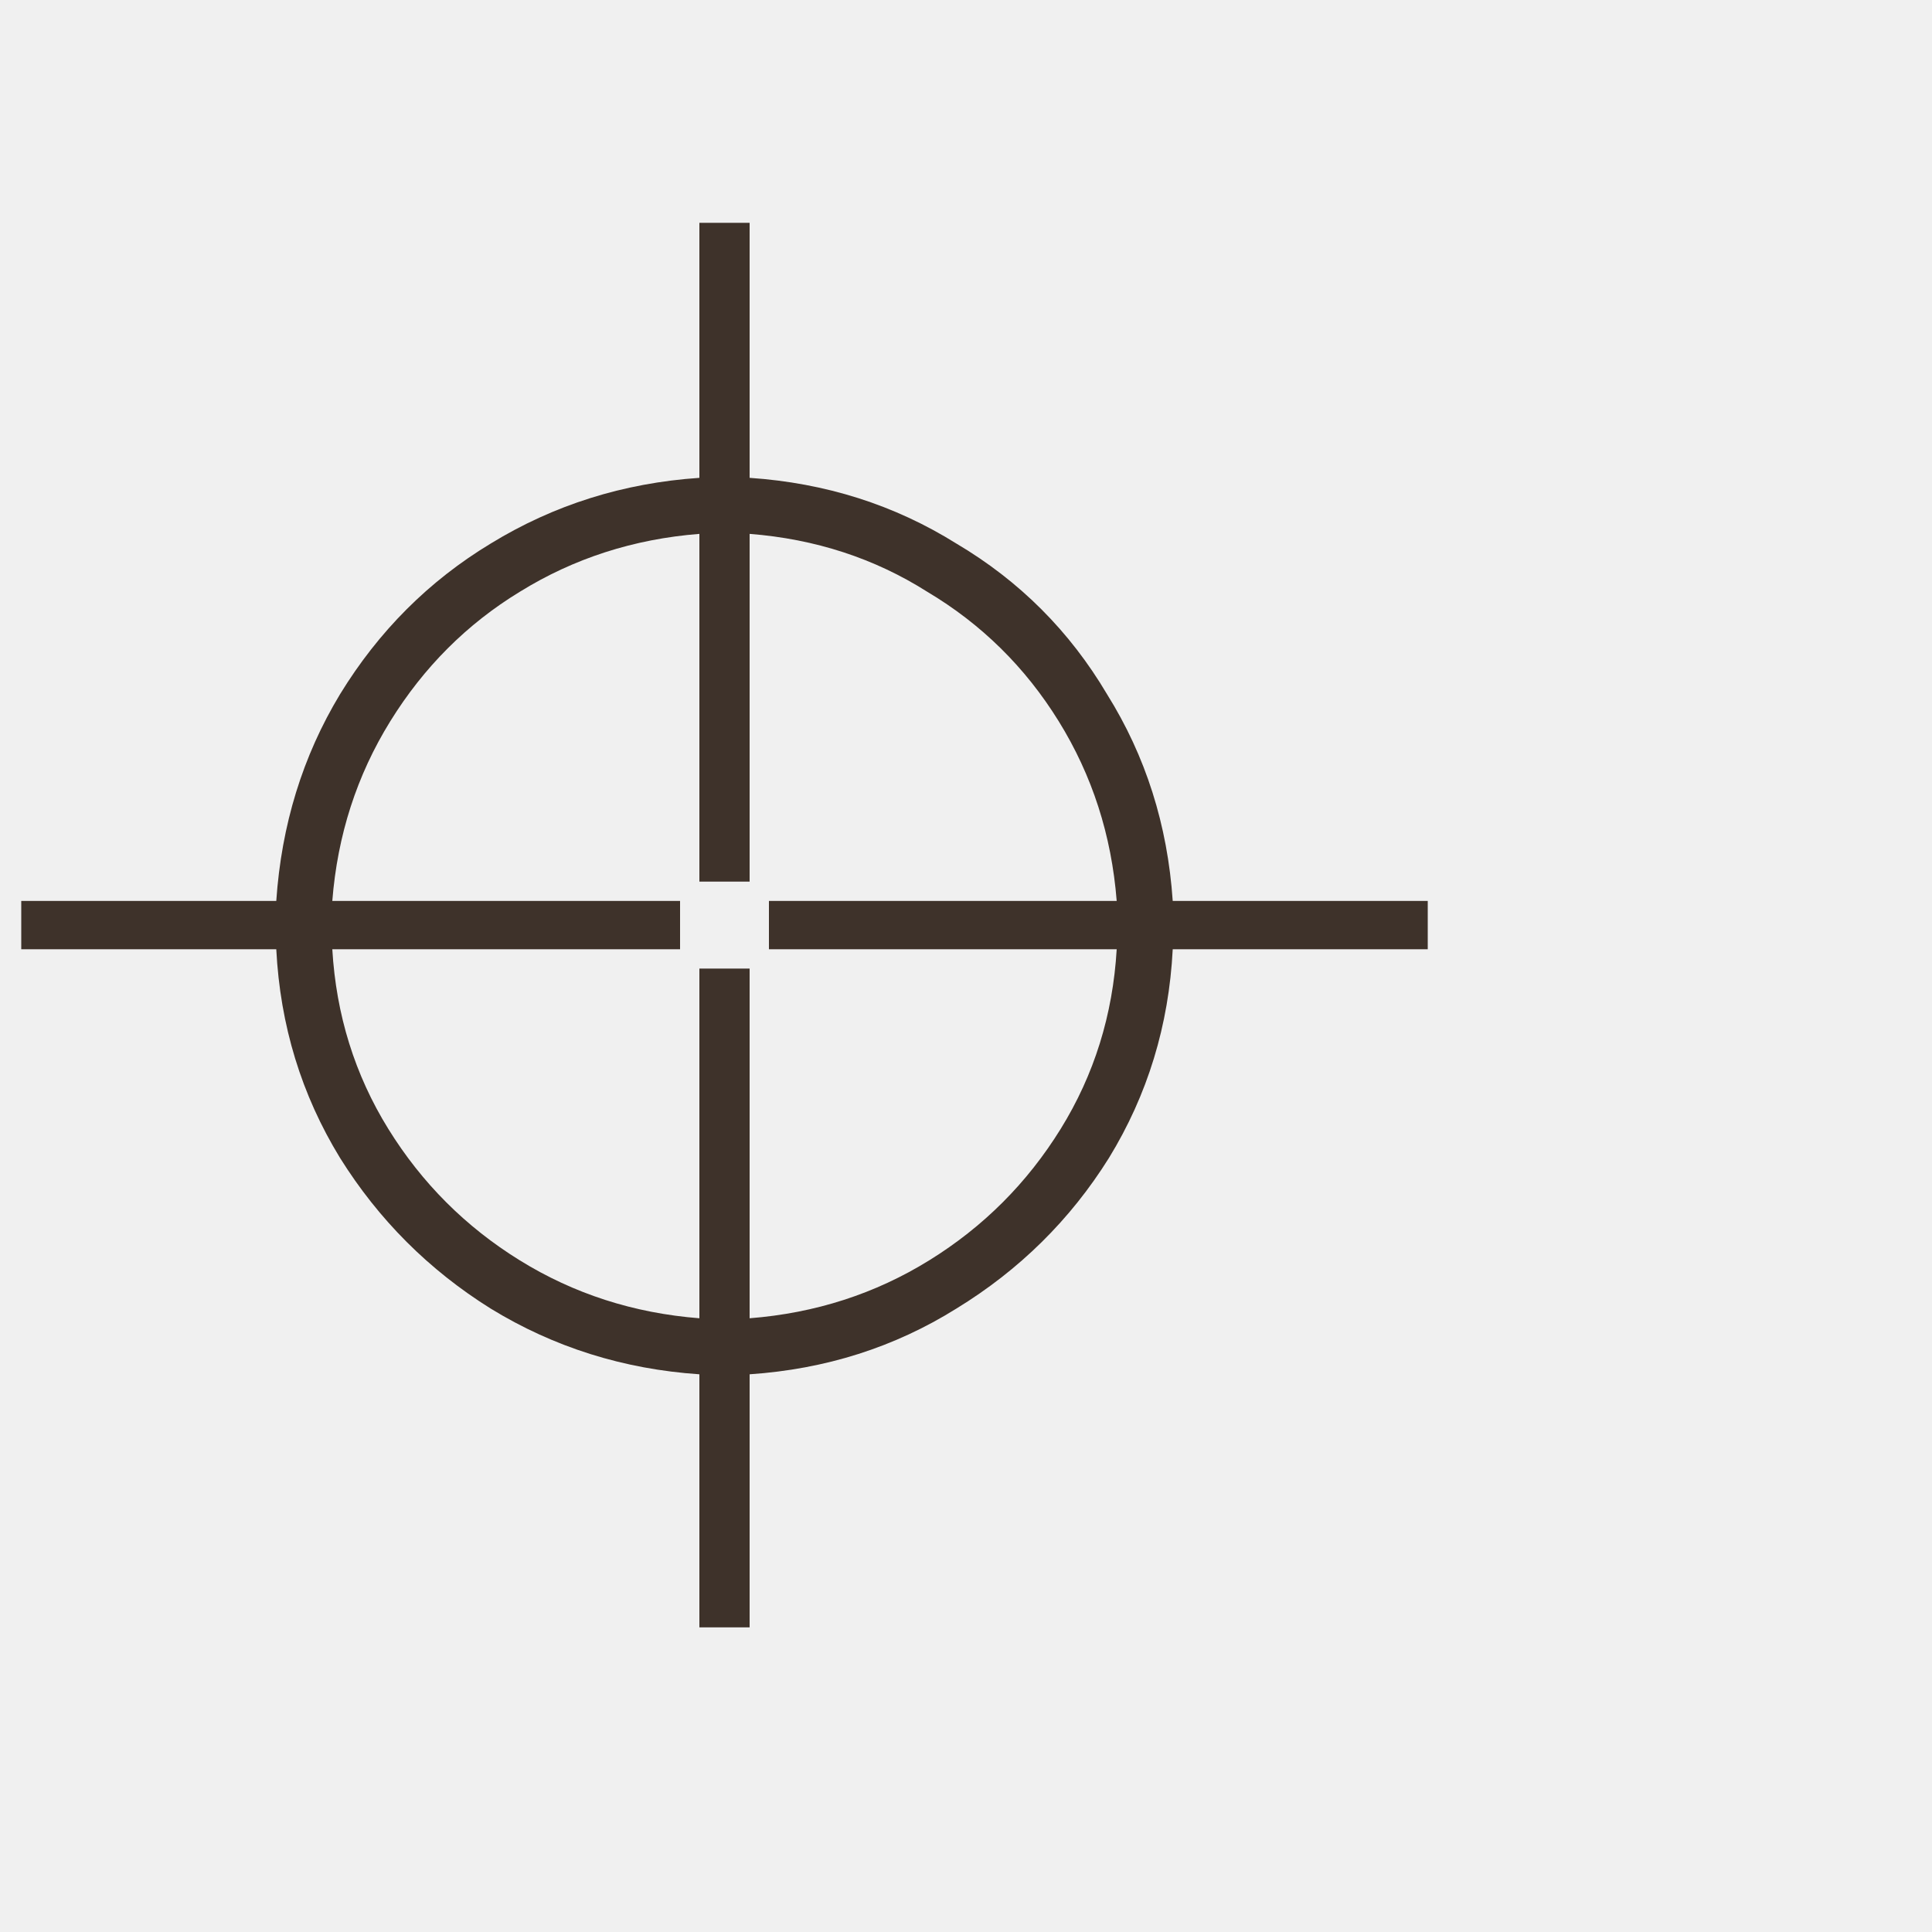
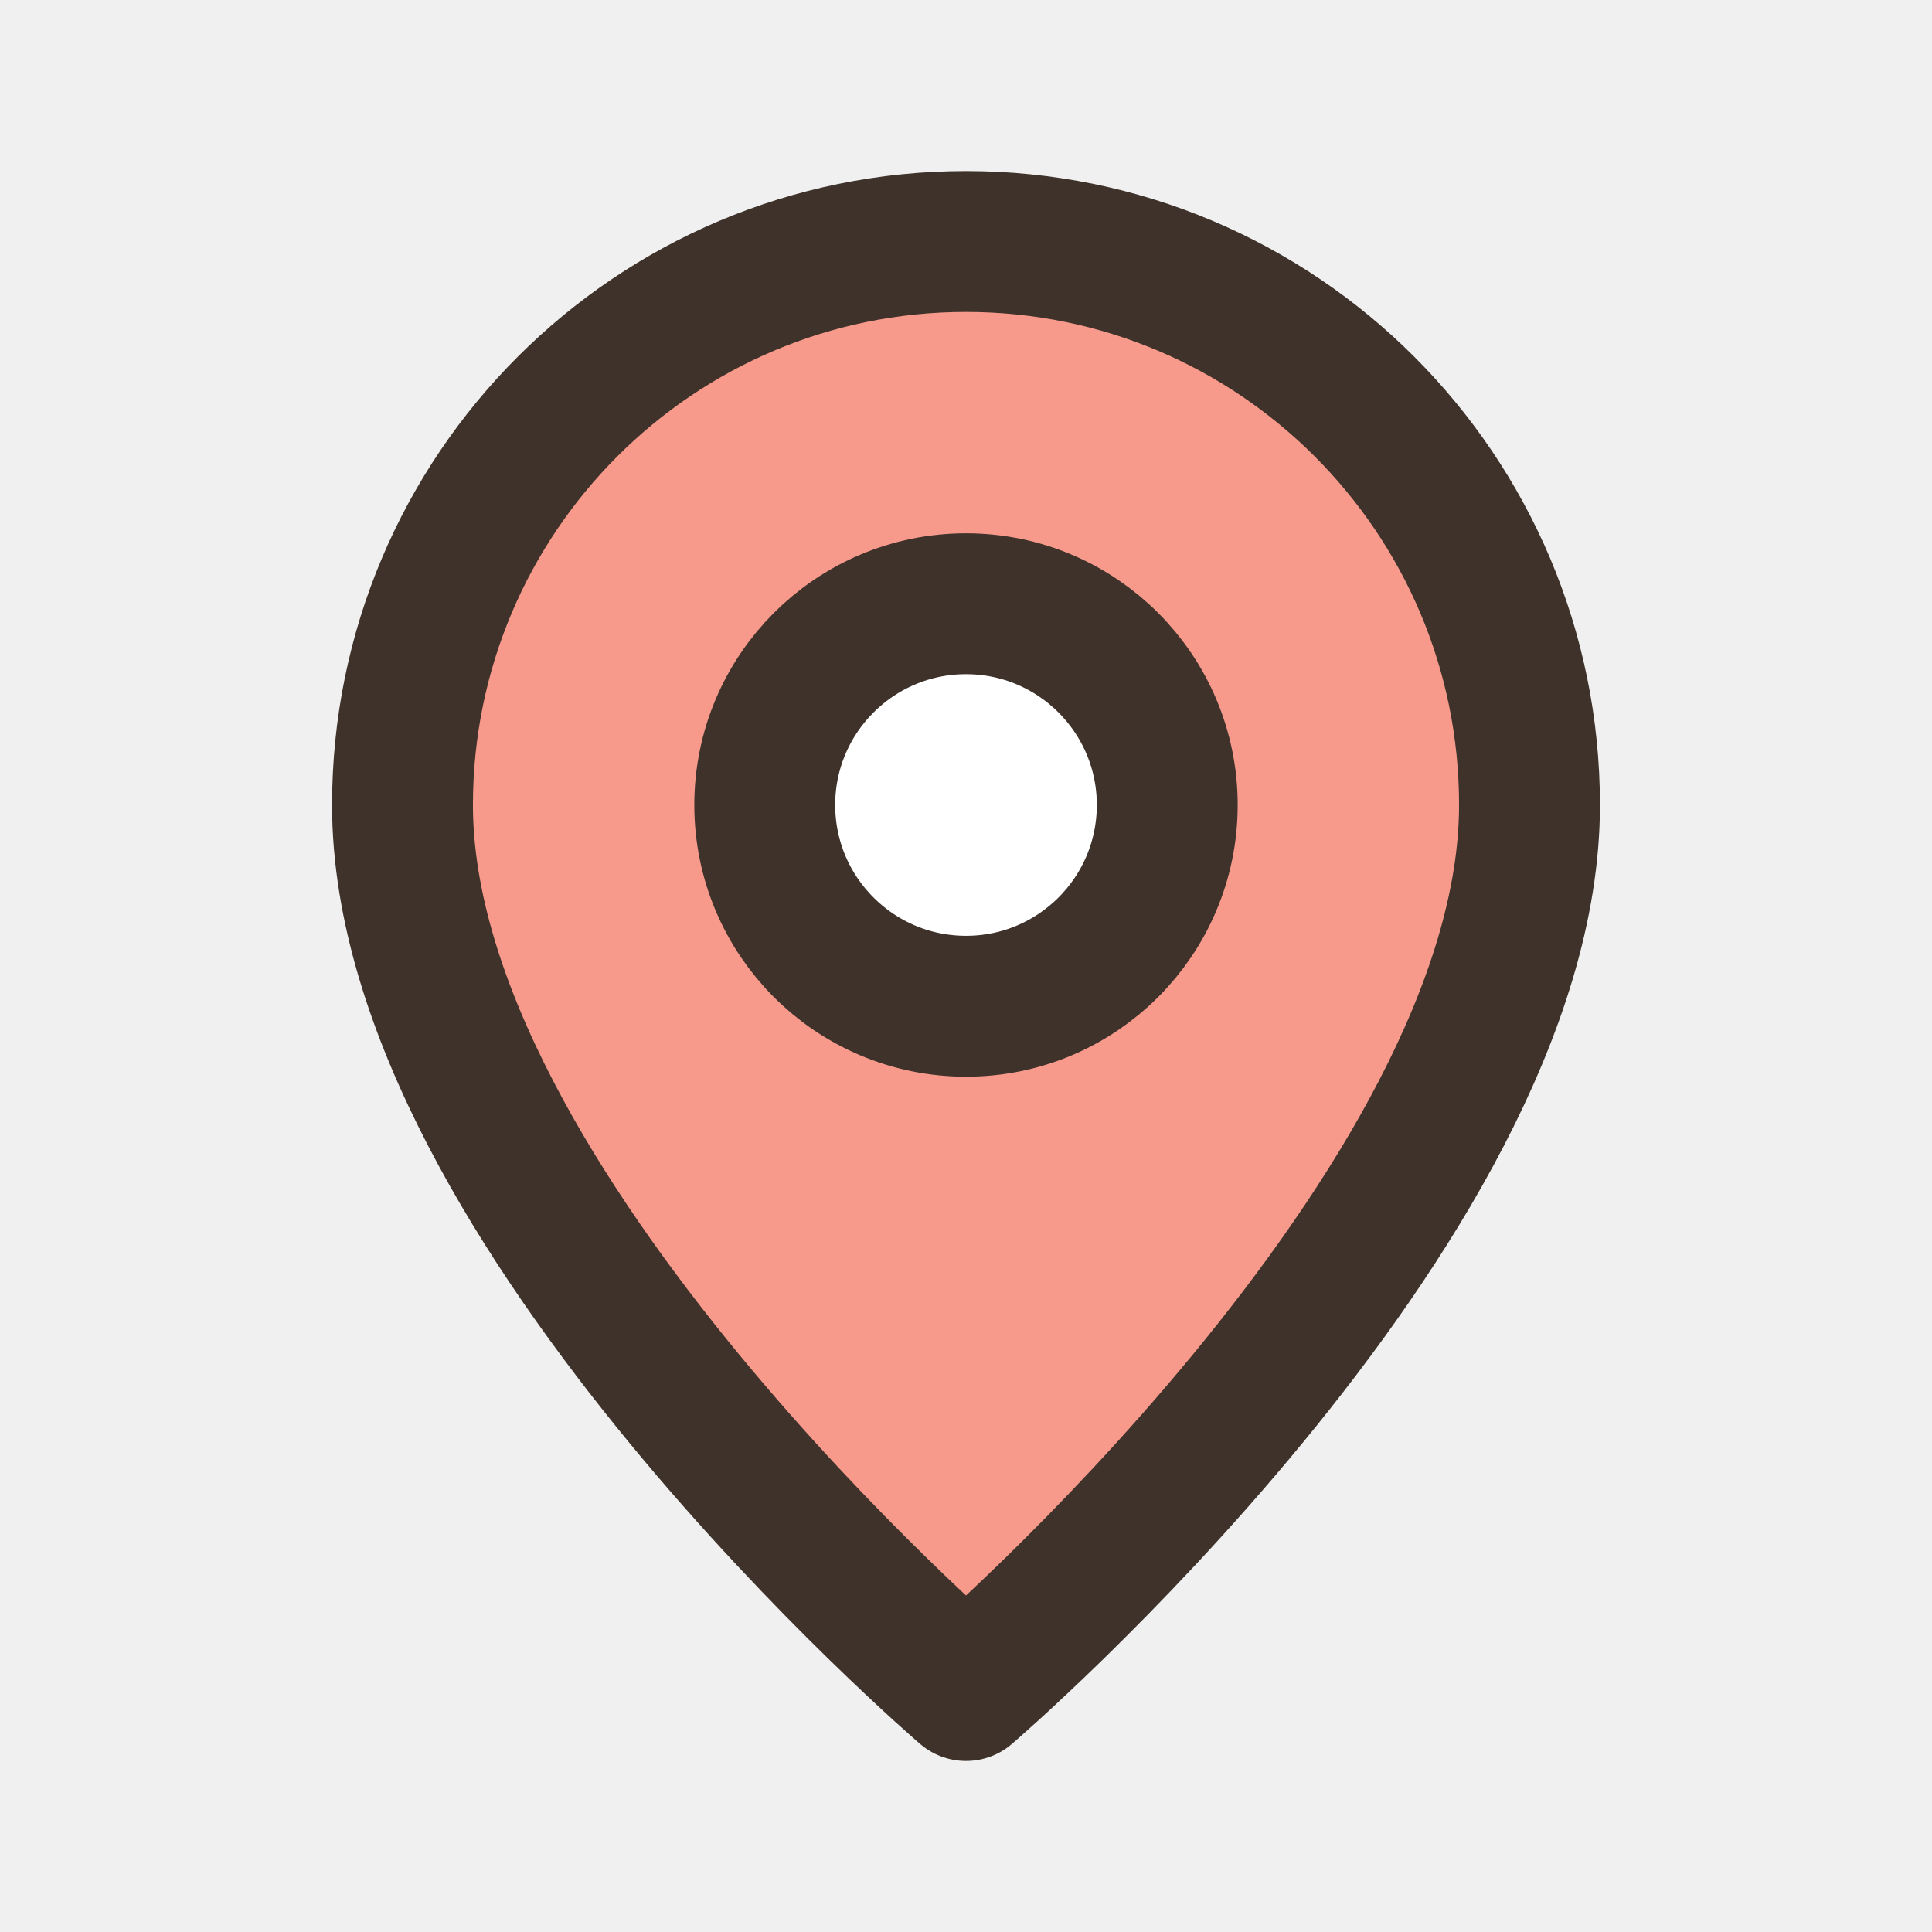
- <svg xmlns="http://www.w3.org/2000/svg" width="24" height="24" viewBox="0 0 24 24" fill="none">
-   <path d="M0.264 11.792V11.192H3.432C3.496 10.248 3.76 9.392 4.224 8.624C4.704 7.84 5.328 7.216 6.096 6.752C6.88 6.272 7.744 6 8.688 5.936V2.768H9.312V5.936C10.256 6 11.112 6.272 11.88 6.752C12.664 7.216 13.288 7.84 13.752 8.624C14.232 9.392 14.504 10.248 14.568 11.192H17.736V11.792H14.568C14.52 12.736 14.256 13.6 13.776 14.384C13.296 15.152 12.664 15.776 11.88 16.256C11.112 16.736 10.256 17.008 9.312 17.072V20.216H8.688V17.072C7.744 17.008 6.88 16.736 6.096 16.256C5.328 15.776 4.704 15.152 4.224 14.384C3.744 13.6 3.48 12.736 3.432 11.792H0.264ZM8.688 10.952V6.632C7.872 6.696 7.128 6.936 6.456 7.352C5.8 7.752 5.264 8.288 4.848 8.96C4.432 9.632 4.192 10.376 4.128 11.192H8.448V11.792H4.128C4.176 12.608 4.408 13.352 4.824 14.024C5.24 14.696 5.784 15.24 6.456 15.656C7.128 16.072 7.872 16.312 8.688 16.376V12.032H9.312V16.376C10.128 16.312 10.872 16.072 11.544 15.656C12.216 15.24 12.76 14.696 13.176 14.024C13.592 13.352 13.824 12.608 13.872 11.792H9.552V11.192H13.872C13.808 10.376 13.568 9.632 13.152 8.96C12.736 8.288 12.192 7.752 11.52 7.352C10.864 6.936 10.128 6.696 9.312 6.632V10.952H8.688Z" fill="#3E322A" />
+ <svg xmlns="http://www.w3.org/2000/svg" width="24" height="24" viewBox="0 0 24 24" fill="none" stroke="#3E322A" stroke-width="1.75" stroke-linecap="round" stroke-linejoin="round">
+   <path fill="#F79A8B" d="M19 10c0 5-7 11-7 11S5 15 5 10a7 7 0 1 1 14 0Z" />
+   <circle cx="12" cy="10" r="2.5" fill="white" />
</svg>
